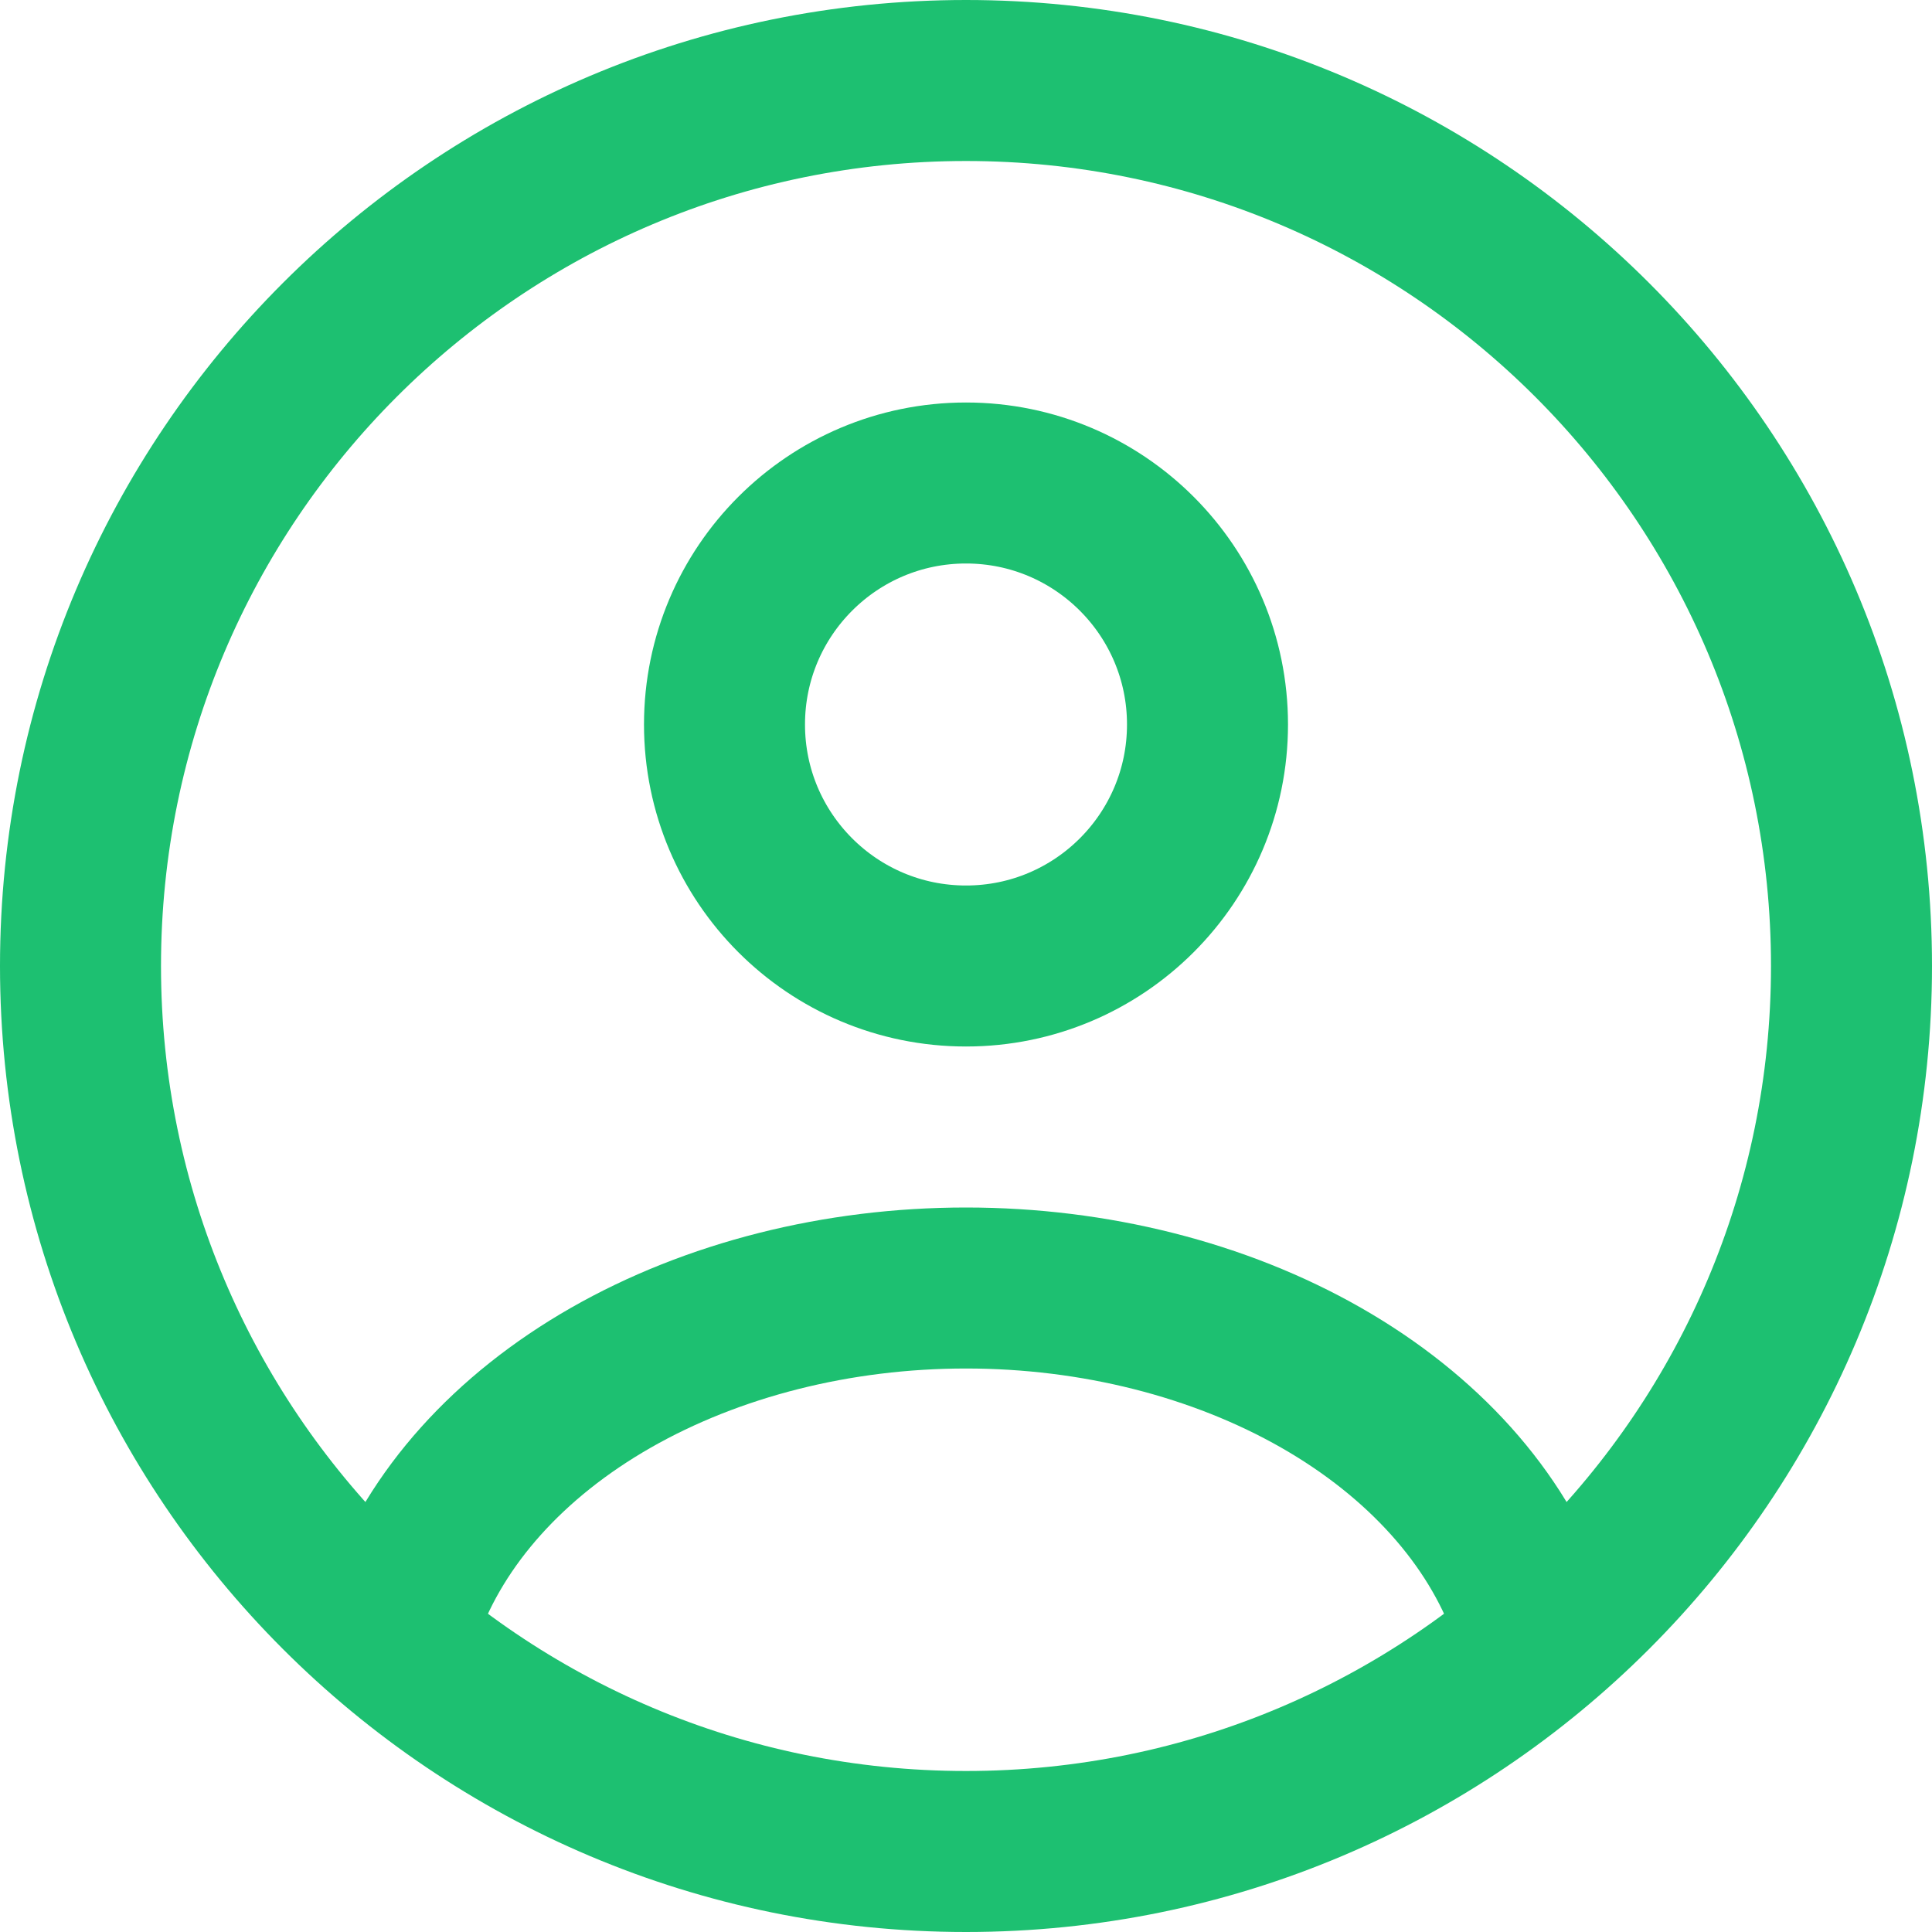
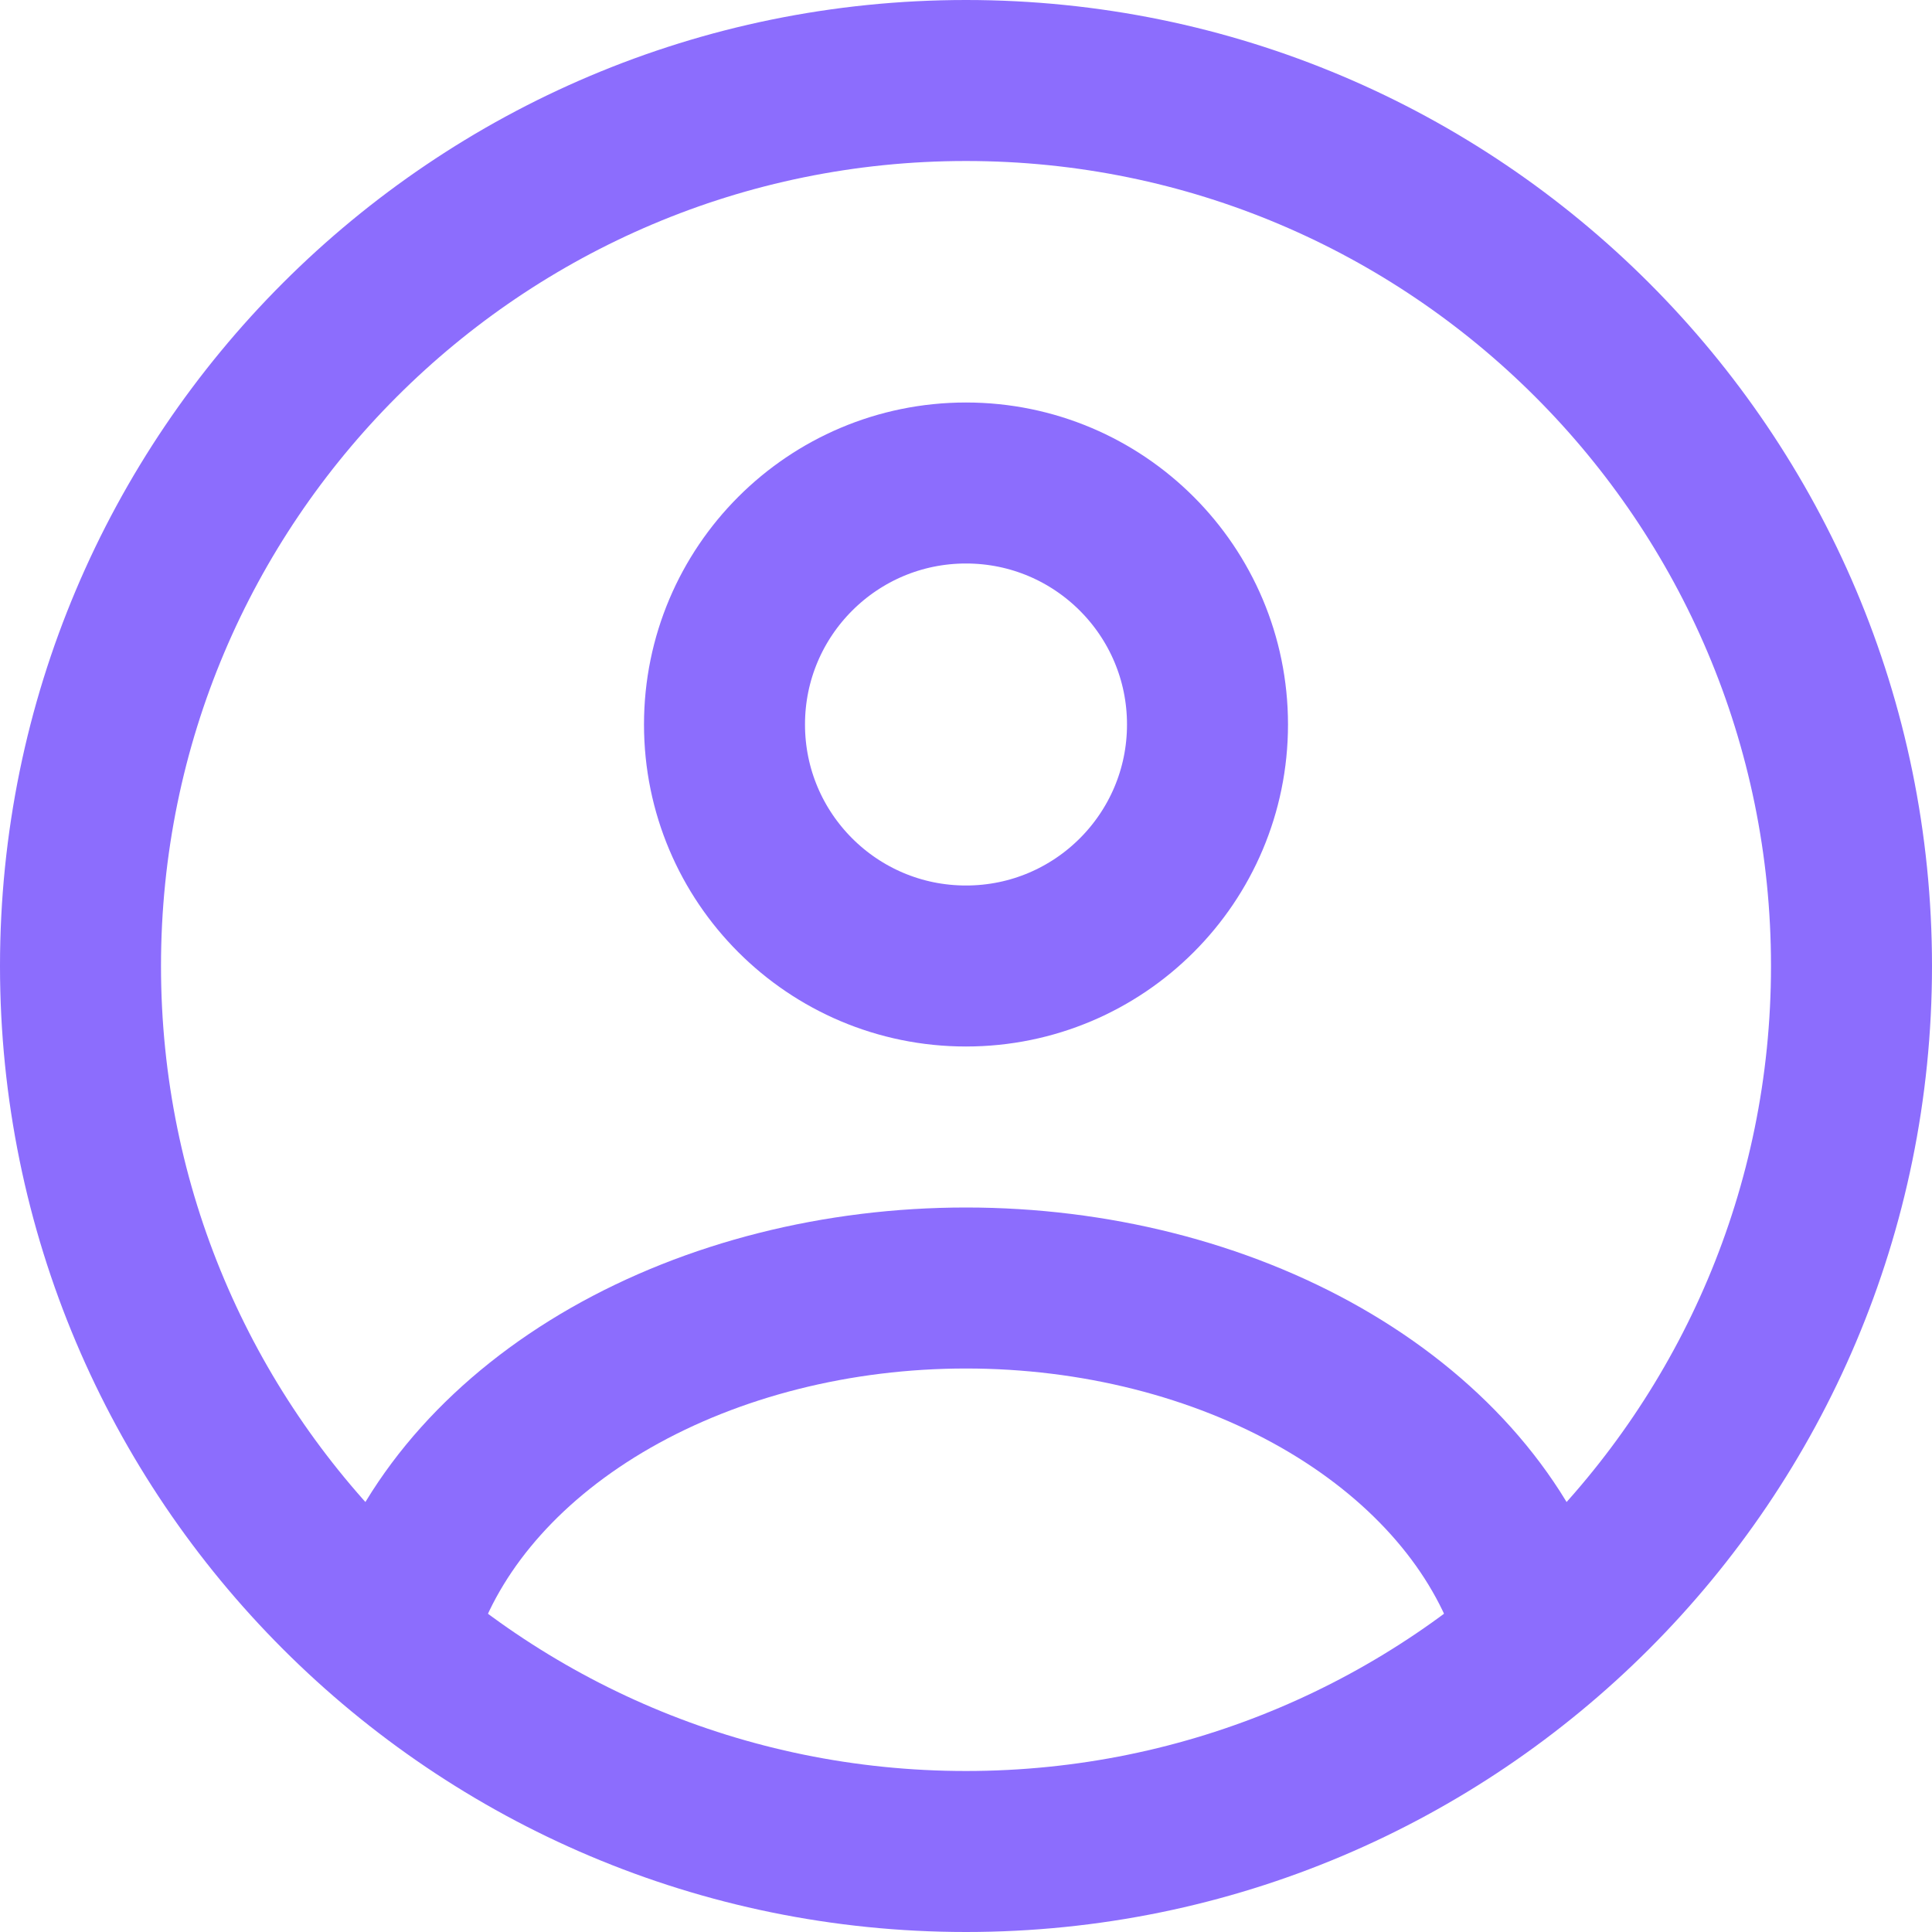
<svg xmlns="http://www.w3.org/2000/svg" width="24" height="24" viewBox="0 0 24 24" fill="none">
-   <circle cx="12" cy="9" r="3" stroke="#1DC071" stroke-width="2" stroke-linecap="round" />
-   <circle cx="12" cy="12" r="11" stroke="#1DC071" stroke-width="2" />
-   <path d="M19 20C18.587 18.852 17.677 17.838 16.412 17.115C15.146 16.392 13.595 16 12 16C10.405 16 8.854 16.392 7.588 17.115C6.323 17.838 5.413 18.852 5 20" stroke="#1DC071" stroke-width="2" stroke-linecap="round" />
+   <circle cx="12" cy="9" r="3" stroke="#8C6DFD" stroke-width="2" stroke-linecap="round" />
+   <circle cx="12" cy="12" r="11" stroke="#8C6DFD" stroke-width="2" />
+   <path d="M19 20C18.587 18.852 17.677 17.838 16.412 17.115C15.146 16.392 13.595 16 12 16C10.405 16 8.854 16.392 7.588 17.115C6.323 17.838 5.413 18.852 5 20" stroke="#8C6DFD" stroke-width="2" stroke-linecap="round" />
</svg>
